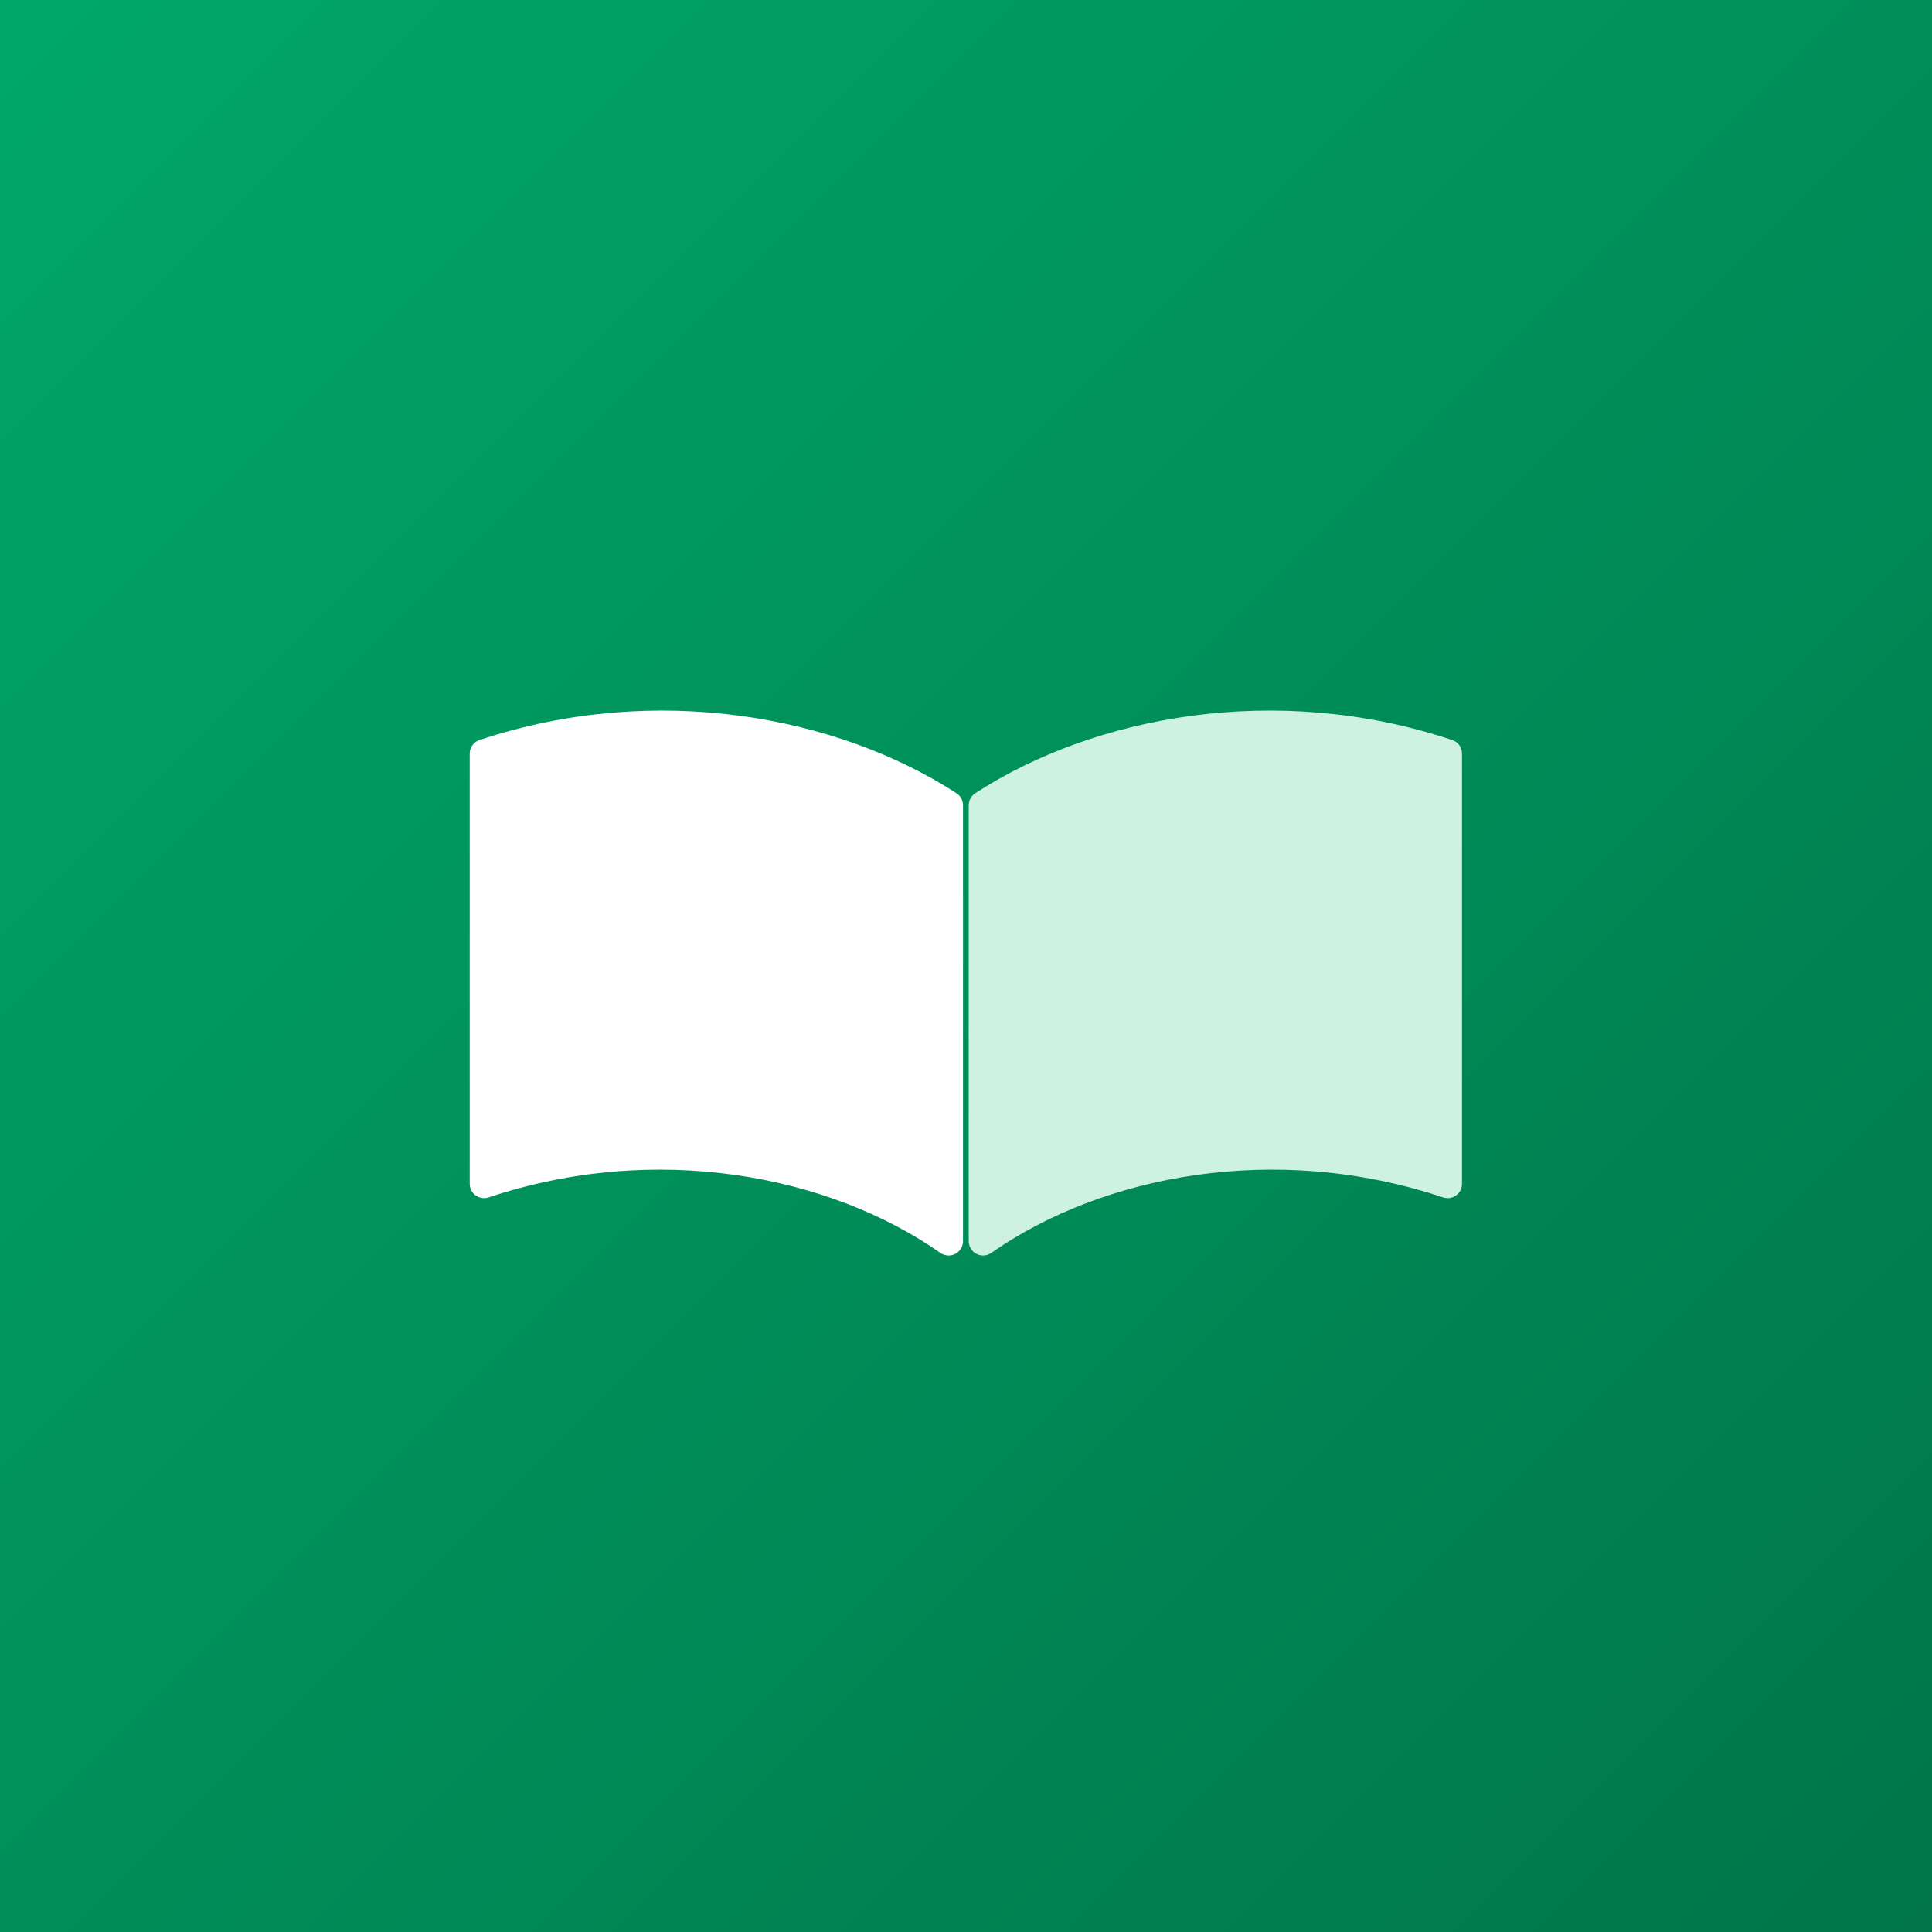
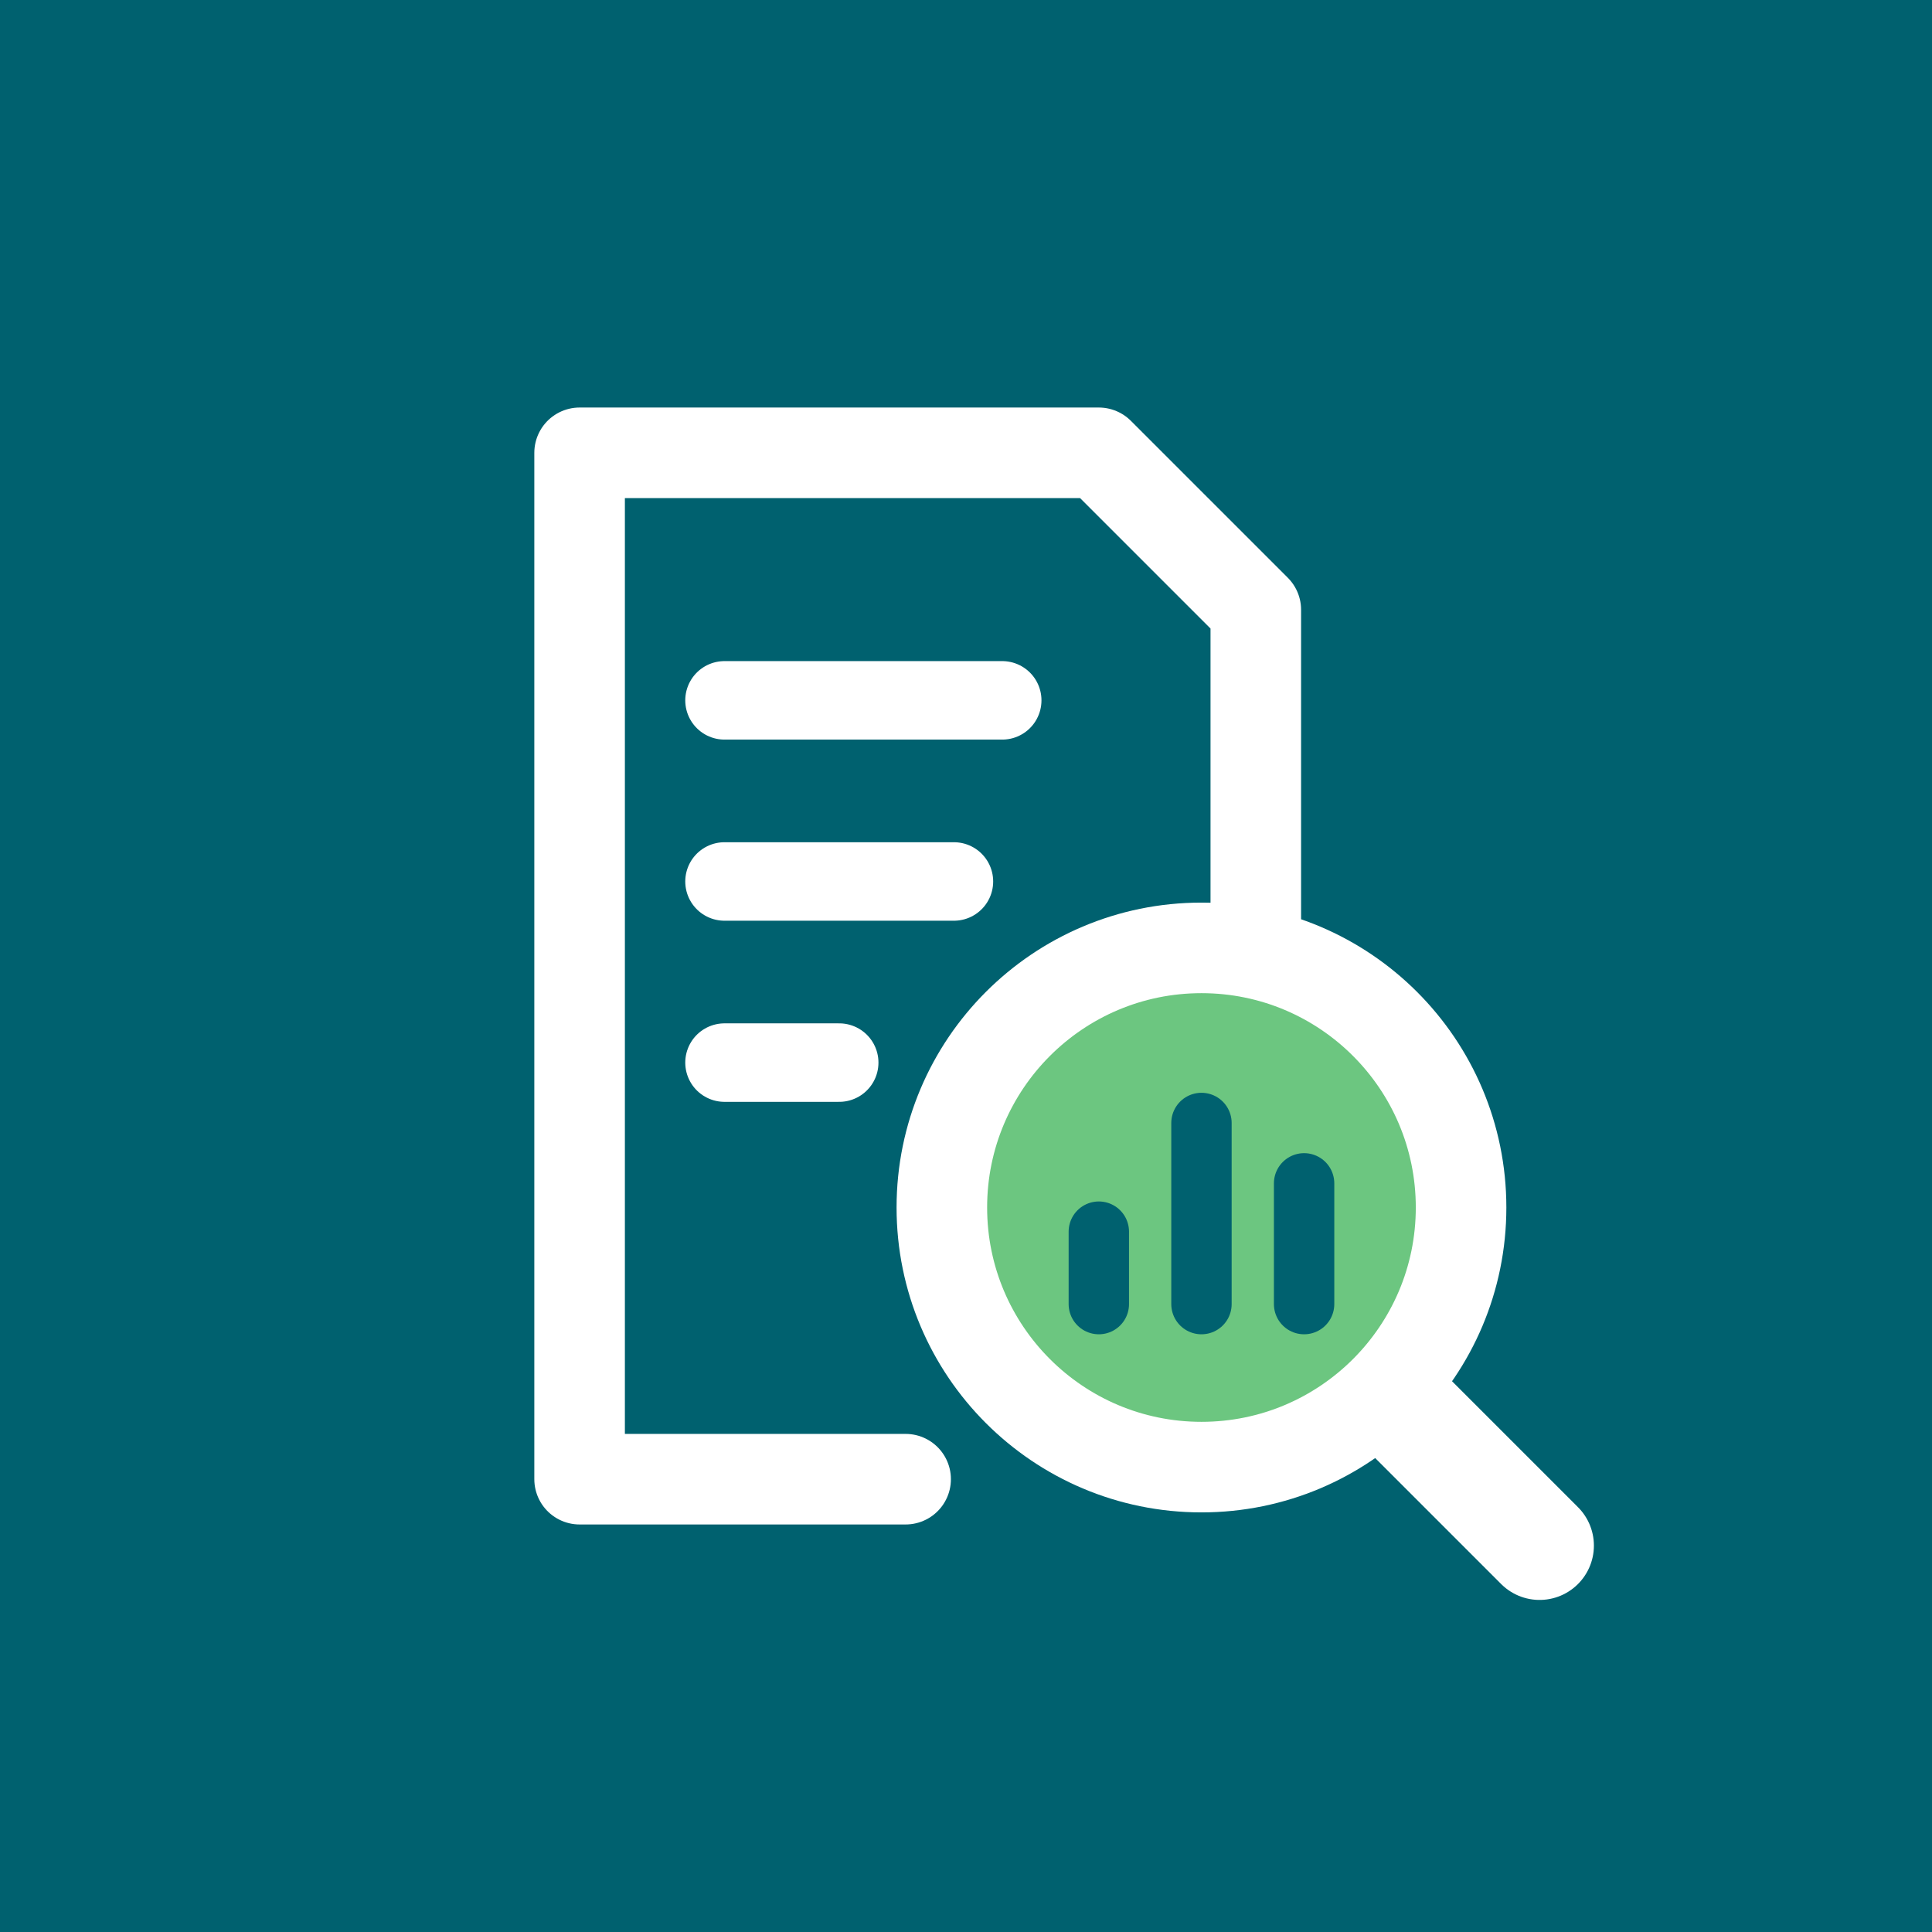
- <svg xmlns="http://www.w3.org/2000/svg" viewBox="0 0 512 512" width="512" height="512" role="img" aria-label="Livro aberto">
-   <defs>
-     <linearGradient id="fundo" x1="0" y1="0" x2="1" y2="1">
-       <stop offset="0" stop-color="#00A868" />
-       <stop offset="1" stop-color="#00754A" />
-     </linearGradient>
-   </defs>
-   <rect width="512" height="512" fill="url(#fundo)" />
-   <g transform="translate(61.4 61.4) scale(0.76)">
-     <path d="M 250 200 C 210 174, 148 162, 88 182 L 88 332 C 148 312, 210 324, 250 352 Z" fill="#FFFFFF" stroke="#FFFFFF" stroke-linejoin="round" stroke-linecap="round" stroke-width="10" />
-     <path d="M 262 200 C 302 174, 364 162, 424 182 L 424 332 C 364 312, 302 324, 262 352 Z" fill="#CDF2E1" stroke="#CDF2E1" stroke-linejoin="round" stroke-linecap="round" stroke-width="10" />
+ <svg xmlns="http://www.w3.org/2000/svg" viewBox="0 0 512 512" width="512" height="512" role="img" aria-label="Livro fiscal sob a lupa">
+   <rect width="512" height="512" fill="#00616f" />
+   <g transform="translate(51.2 51.2) scale(0.8)">
+     <path d="M 128 86 H 300 L 352 138 V 250 M 128 86 V 426 H 236" stroke="#FFFFFF" stroke-linecap="round" stroke-linejoin="round" fill="none" stroke-width="30" />
+     <path d="M 176 168 H 268 M 176 228 H 252 M 176 288 H 214" stroke="#FFFFFF" stroke-linecap="round" stroke-linejoin="round" fill="none" stroke-width="26" />
+     <circle cx="334" cy="336" r="86" fill="#6cc680" stroke="#FFFFFF" stroke-width="30" />
+     <path d="M 398 400 L 446 448" stroke="#FFFFFF" stroke-linecap="round" stroke-linejoin="round" fill="none" stroke-width="36" />
+     <path d="M 300 368 V 344 M 334 368 V 308 M 368 368 V 328" stroke="#00616f" stroke-width="20" stroke-linecap="round" fill="none" />
  </g>
</svg>
